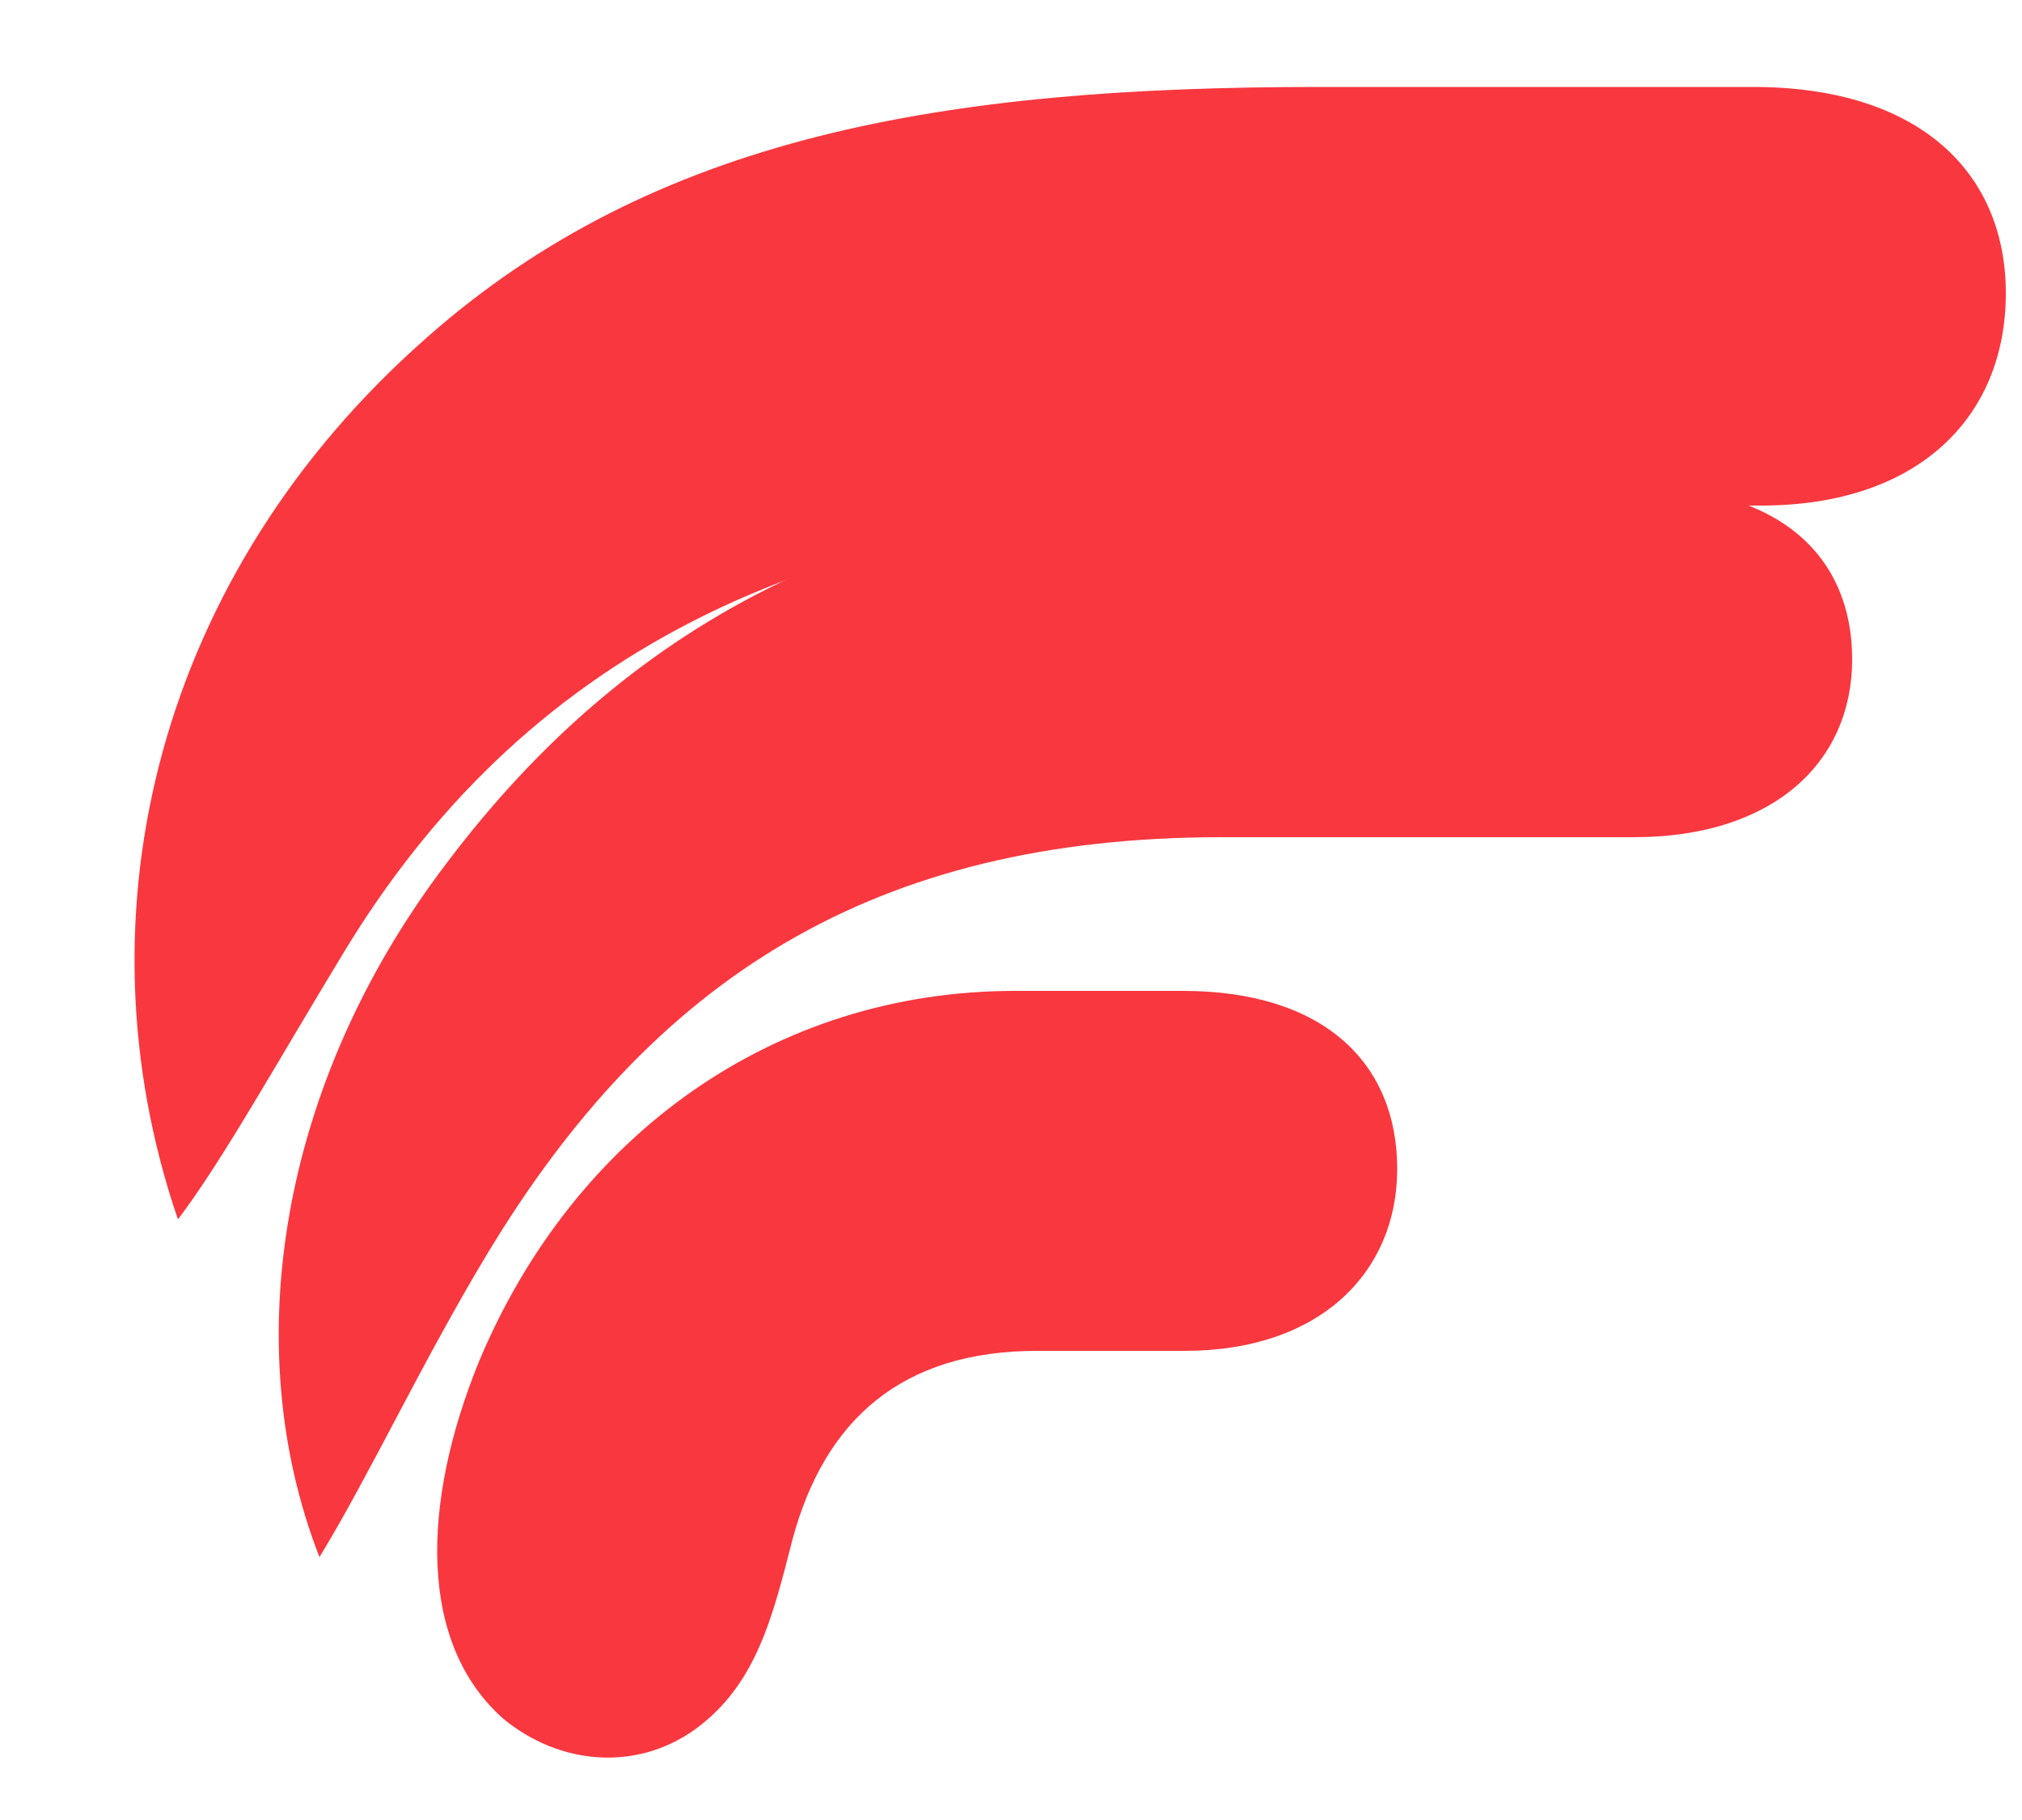
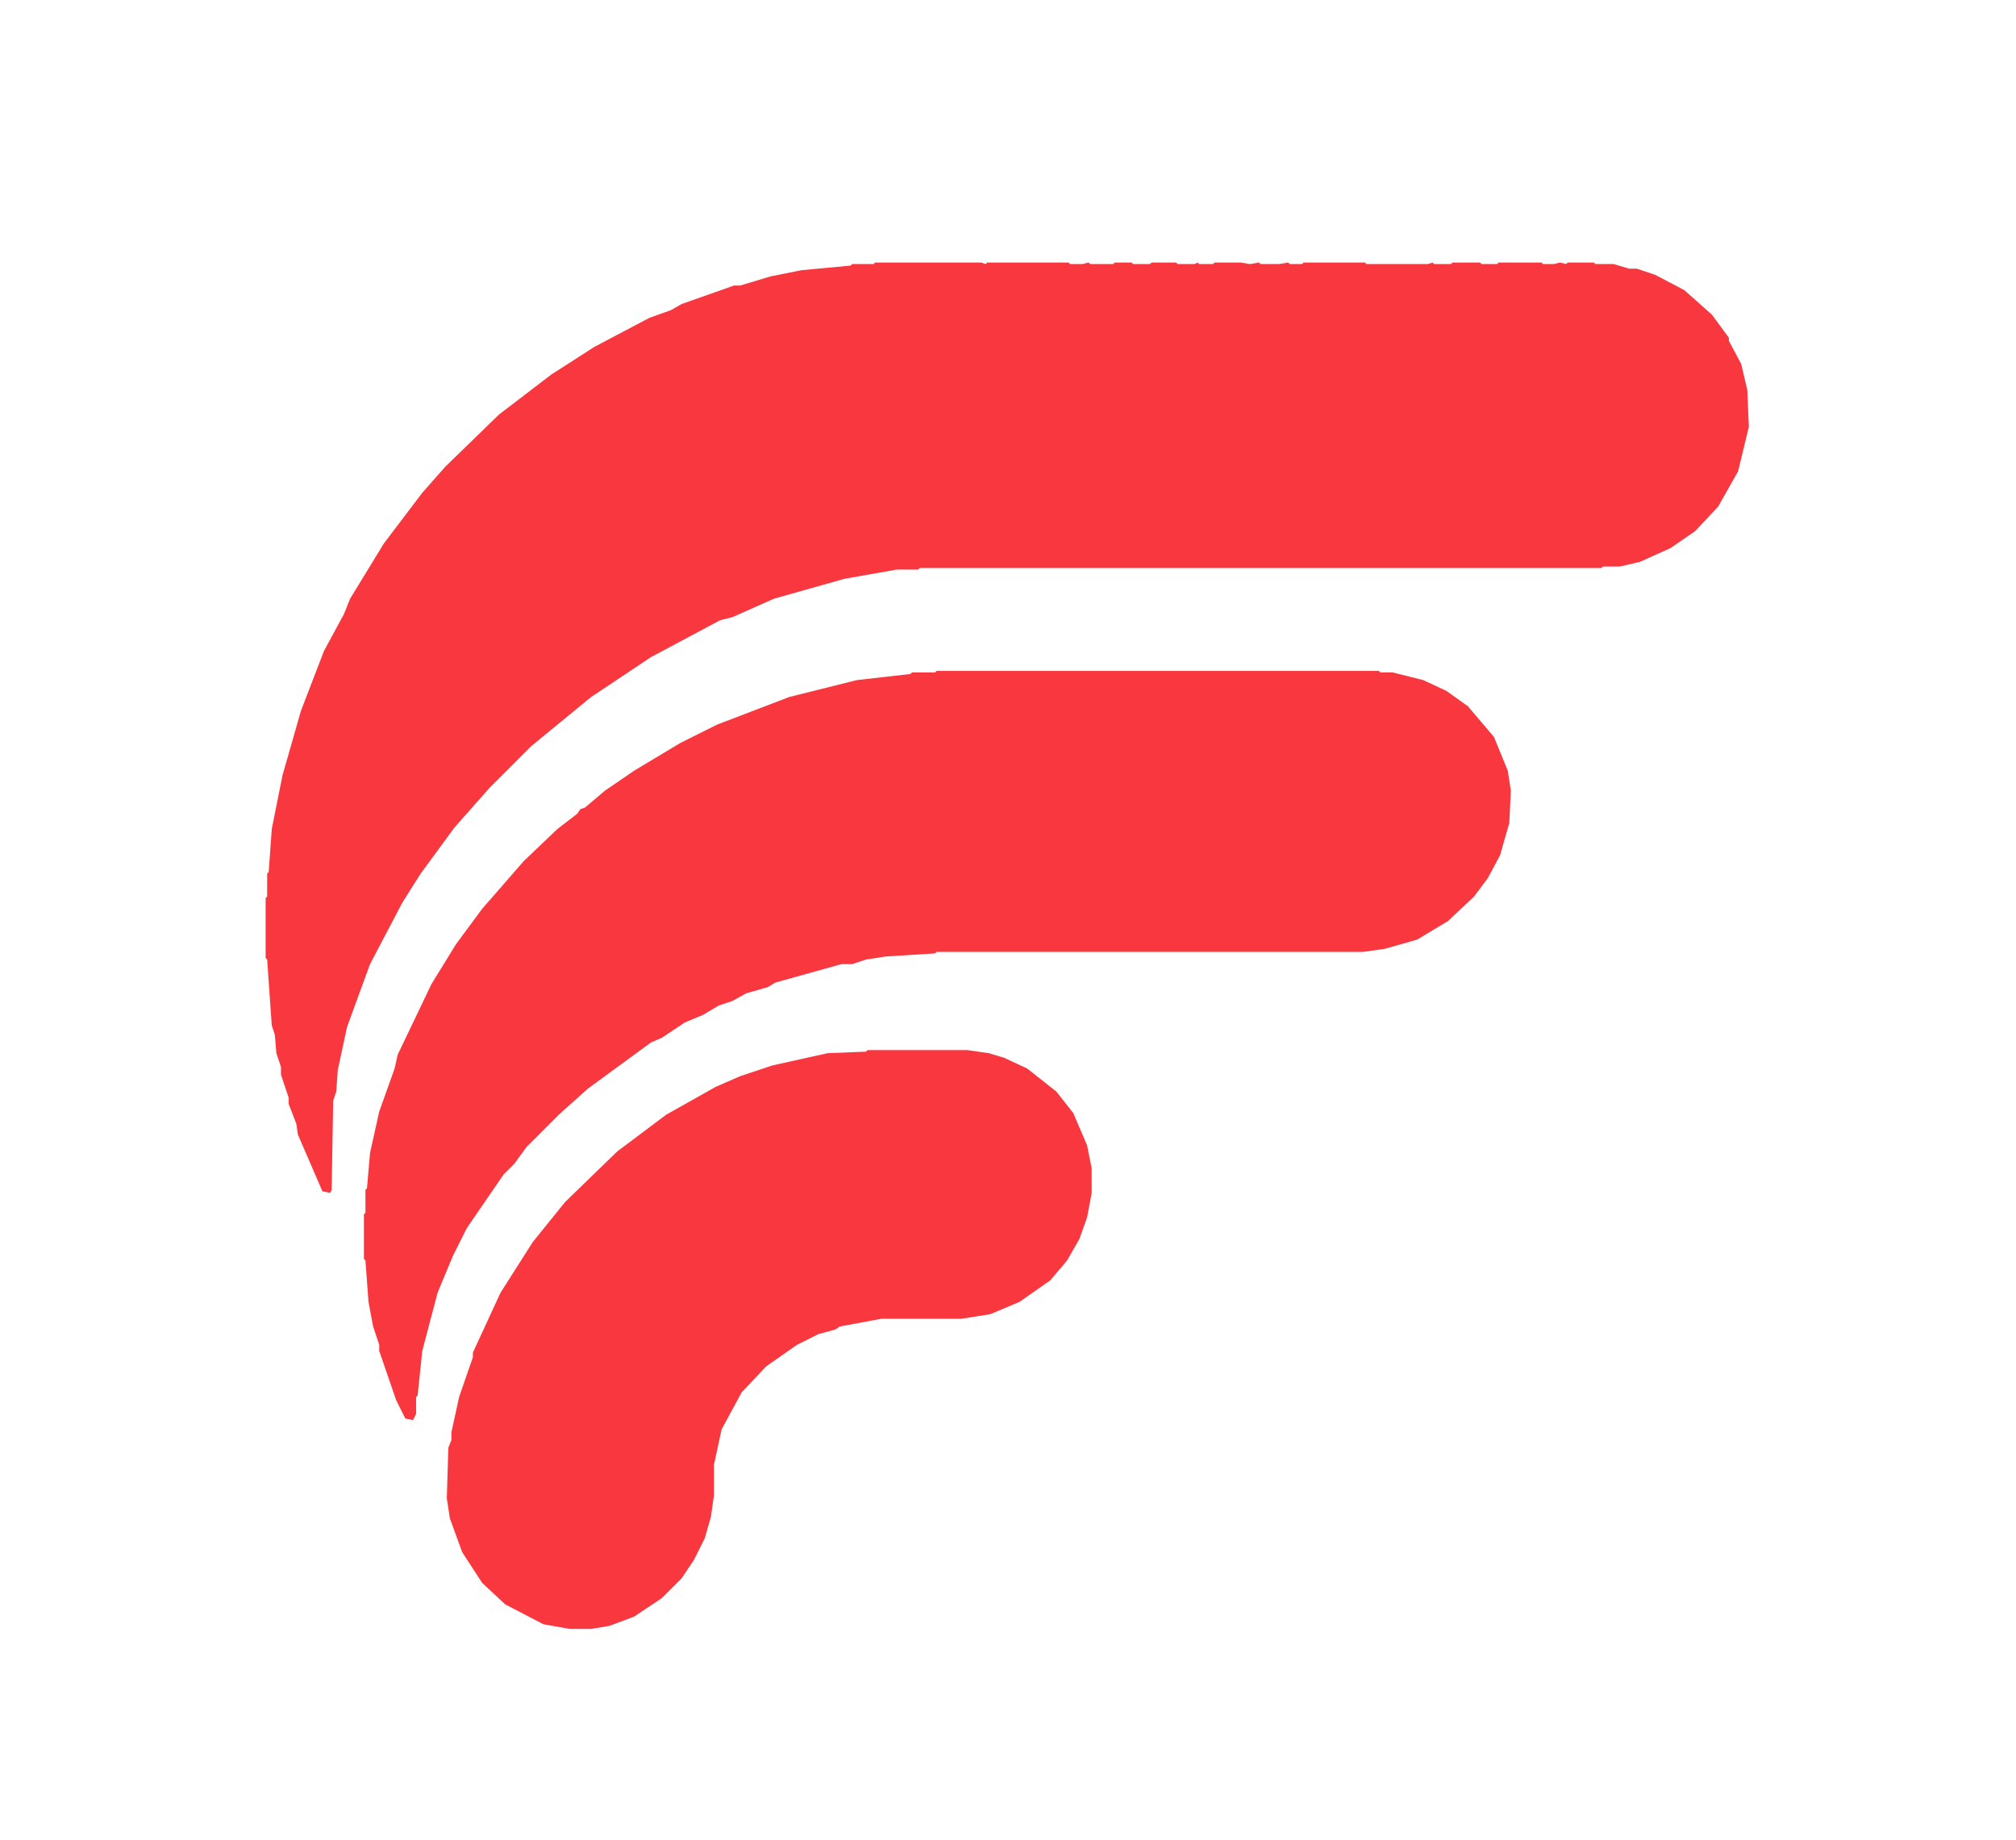
- <svg xmlns="http://www.w3.org/2000/svg" viewBox="0 0 1000 900">
+ <svg xmlns="http://www.w3.org/2000/svg" viewBox="0 0 1313 1198">
  <g fill="#F9373F">
-     <path d="M88 603C36 451 79 283 211 167 324 67 467 43 652 43h215c83 0 125 43 125 102 0 61-43 105-121 105H617C395 250 256 329 170 471c-34 56-60 103-82 132Z" />
-     <path d="M158 770c-41-105-19-235 62-342 93-124 218-187 395-187h196c69 0 105 34 105 85 0 51-39 88-108 88H604c-172 0-281 70-363 206-32 53-58 109-83 150Z" />
-     <path d="M249 850c-42-37-41-106-12-177 47-112 146-183 265-183h83c70 0 106 36 106 88 0 51-38 90-105 90h-73c-67 0-105 34-121 93-10 39-18 72-48 94-29 21-67 18-95-5Z" />
+     <path d="M1126 220 L1115 205 L1097 189 L1078 179 L1066 175 L1061 175 L1051 172 L1039 172 L1038 171 L1021 171 L1020 172 L1016 171 L1012 172 L1005 172 L1004 171 L976 171 L975 172 L965 172 L964 171 L946 171 L945 172 L934 172 L933 171 L930 172 L890 172 L889 171 L849 171 L848 172 L840 172 L839 171 L833 172 L821 172 L820 171 L814 172 L808 171 L791 171 L790 172 L781 172 L780 171 L778 172 L767 172 L766 171 L750 171 L749 172 L738 172 L737 171 L726 171 L725 172 L710 172 L709 171 L705 172 L697 172 L696 171 L643 171 L642 172 L639 171 L570 171 L569 172 L555 172 L554 173 L522 176 L502 180 L482 186 L478 186 L444 198 L437 202 L423 207 L387 226 L359 244 L325 270 L290 304 L275 321 L250 354 L228 390 L224 400 L211 424 L196 463 L184 505 L177 540 L175 568 L174 569 L174 584 L173 585 L173 624 L174 625 L177 668 L179 674 L180 686 L183 695 L183 700 L188 715 L188 719 L193 732 L194 739 L210 776 L215 777 L216 775 L217 717 L219 711 L220 697 L226 669 L241 628 L262 588 L274 569 L296 539 L319 513 L346 486 L385 454 L424 428 L469 404 L477 402 L504 390 L550 377 L584 371 L598 371 L599 370 L1043 370 L1044 369 L1055 369 L1068 366 L1088 357 L1104 346 L1119 330 L1132 307 L1139 278 L1138 254 L1134 237 L1126 222 Z" />
+     <path d="M973 480 L956 460 L942 450 L927 443 L907 438 L899 438 L898 437 L610 437 L609 438 L594 438 L593 439 L558 443 L514 454 L467 472 L443 484 L413 502 L394 515 L381 526 L378 527 L376 530 L363 540 L341 561 L314 592 L297 615 L281 641 L259 687 L257 696 L247 724 L241 751 L239 774 L238 775 L238 790 L237 791 L237 820 L238 821 L240 848 L243 864 L247 876 L247 880 L258 912 L264 924 L269 925 L271 921 L271 910 L272 909 L275 880 L285 842 L295 818 L304 800 L328 765 L335 758 L343 747 L364 726 L383 709 L424 679 L431 676 L446 666 L458 661 L468 655 L477 652 L486 647 L500 643 L505 640 L548 628 L555 628 L564 625 L577 623 L609 621 L610 620 L888 620 L902 618 L923 612 L943 600 L960 584 L969 572 L977 557 L983 536 L984 515 L982 502 Z" />
+     <path d="M688 711 L669 696 L654 689 L644 686 L630 684 L565 684 L564 685 L539 686 L503 694 L482 701 L466 708 L434 726 L402 750 L368 783 L347 809 L326 842 L308 881 L308 884 L299 910 L294 933 L294 938 L292 943 L291 976 L293 989 L301 1011 L314 1031 L329 1045 L354 1058 L371 1061 L385 1061 L397 1059 L413 1053 L431 1041 L444 1028 L452 1016 L459 1002 L463 988 L465 974 L465 954 L470 931 L483 907 L499 890 L519 876 L533 869 L544 866 L547 864 L574 859 L626 859 L645 856 L664 848 L684 834 L695 821 L703 807 L708 793 L711 777 L711 761 L708 746 L699 725 Z" />
  </g>
</svg>
